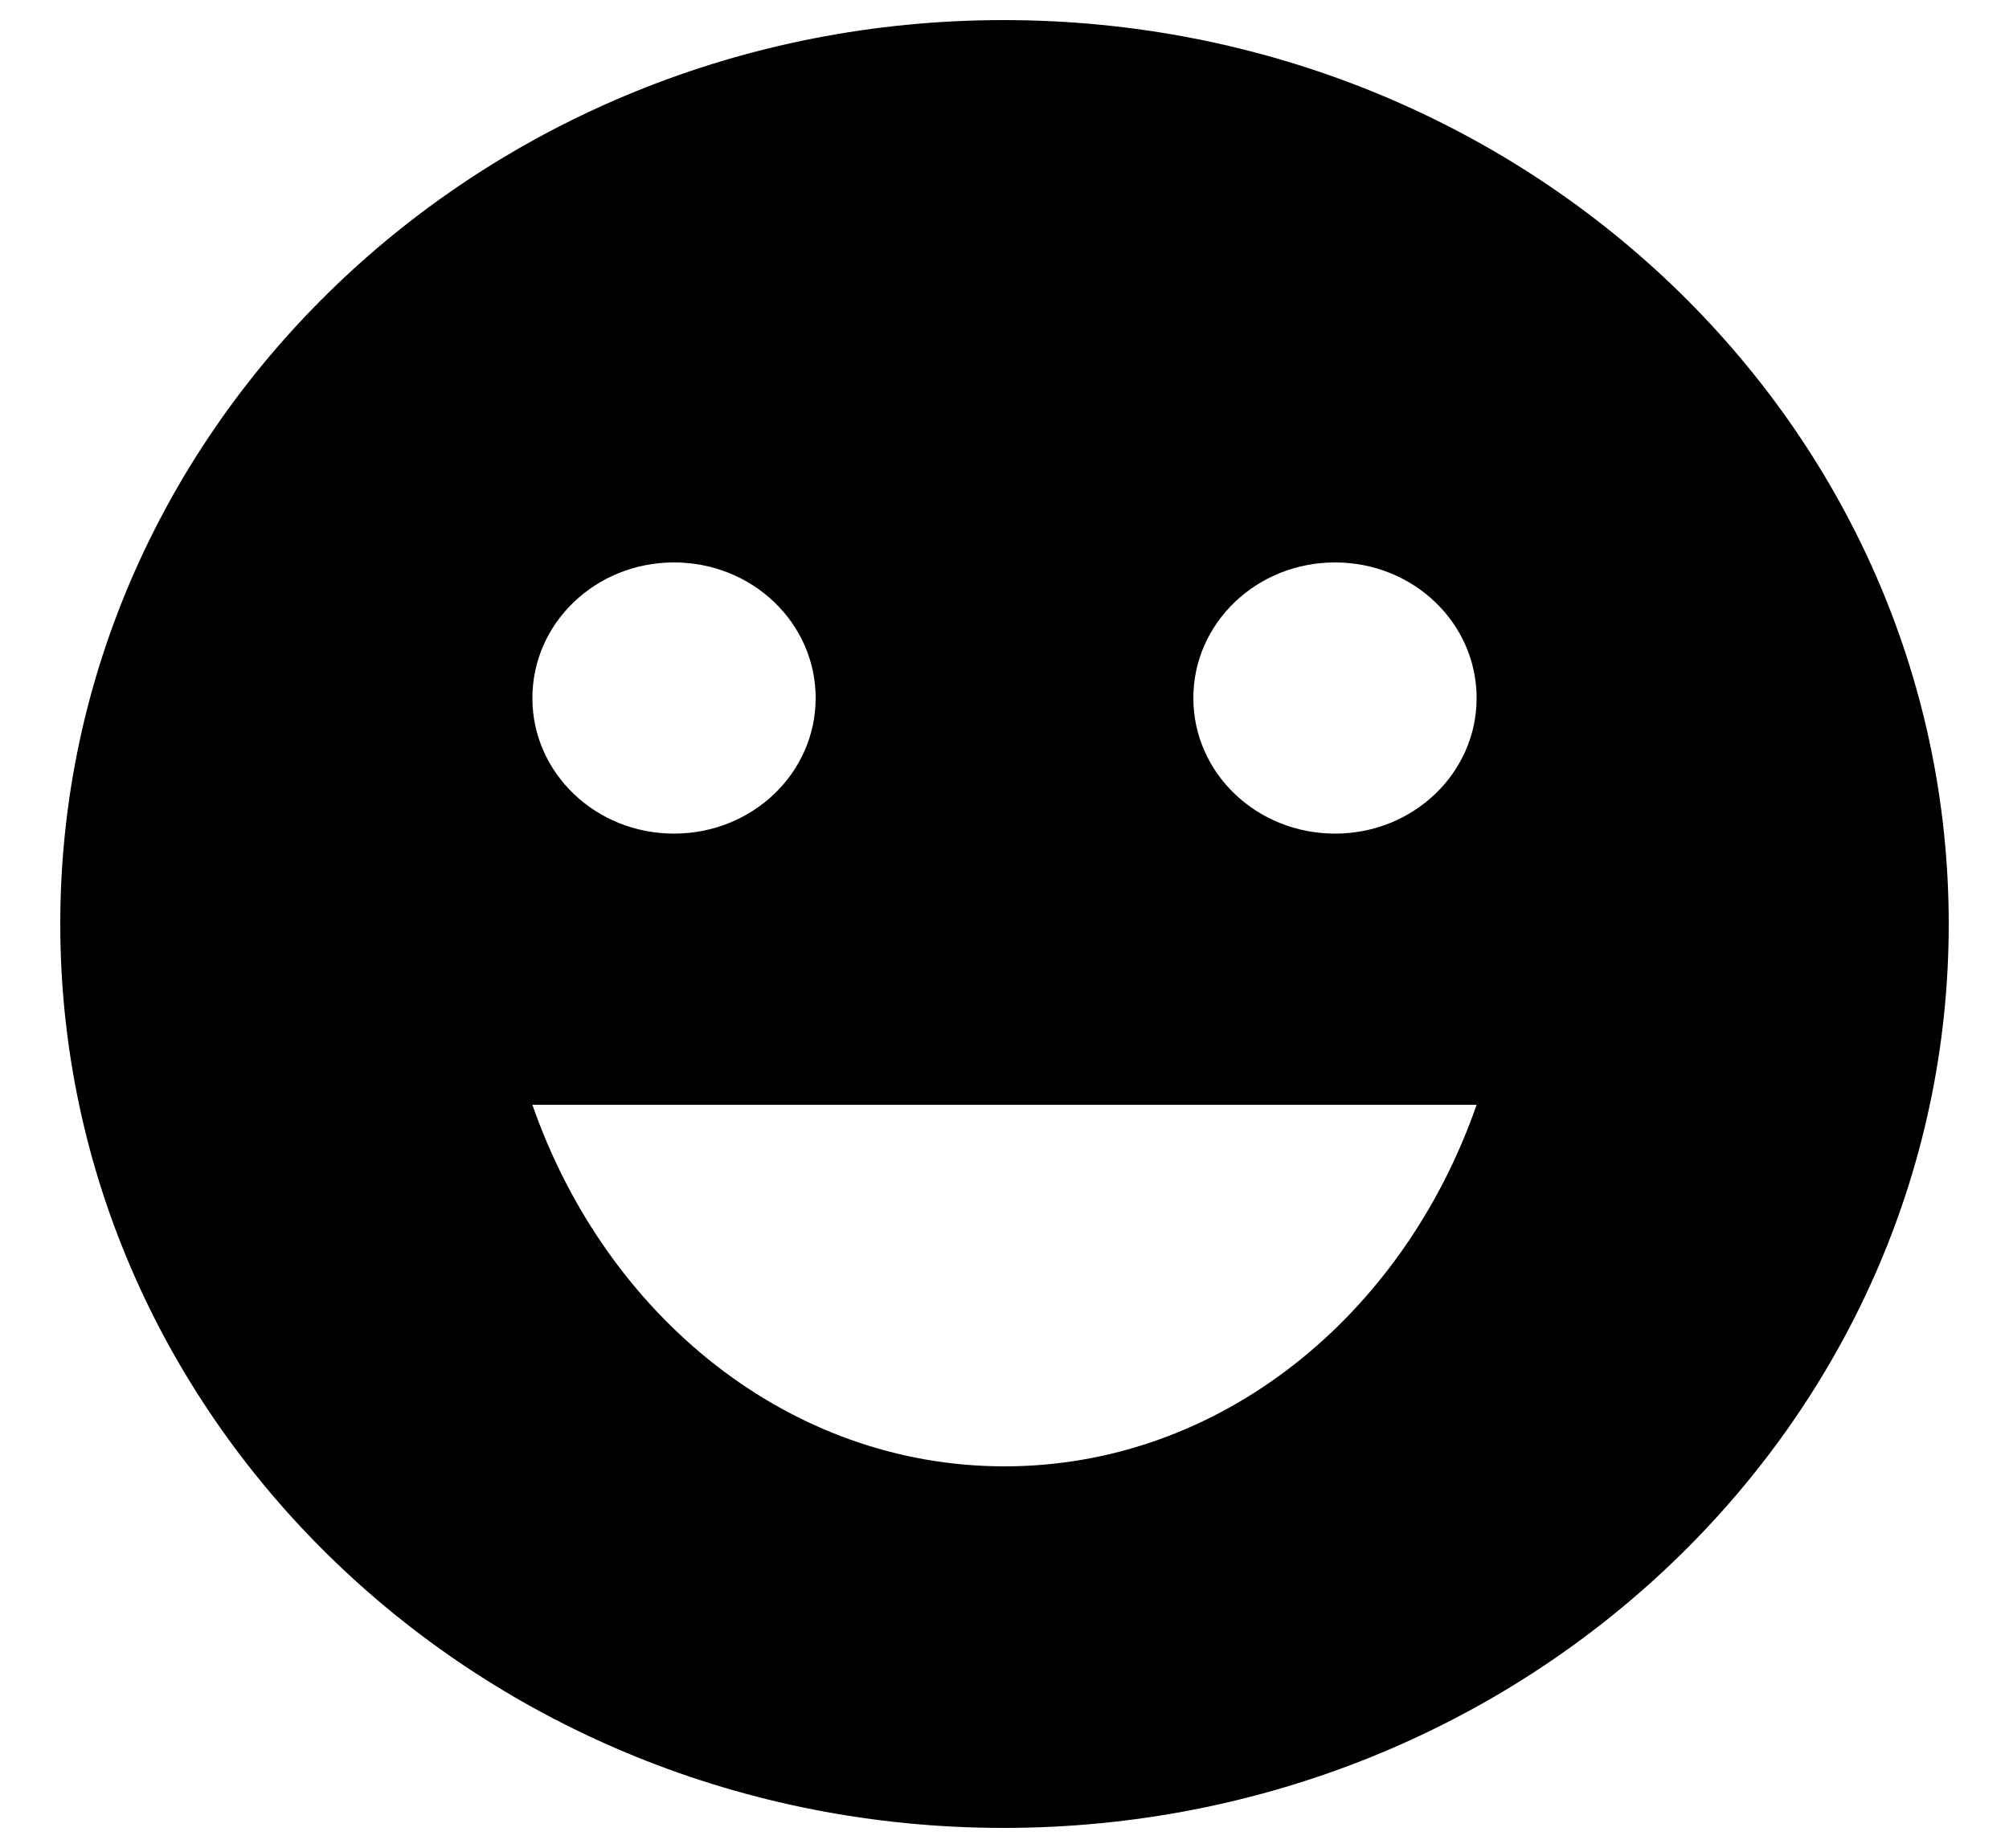
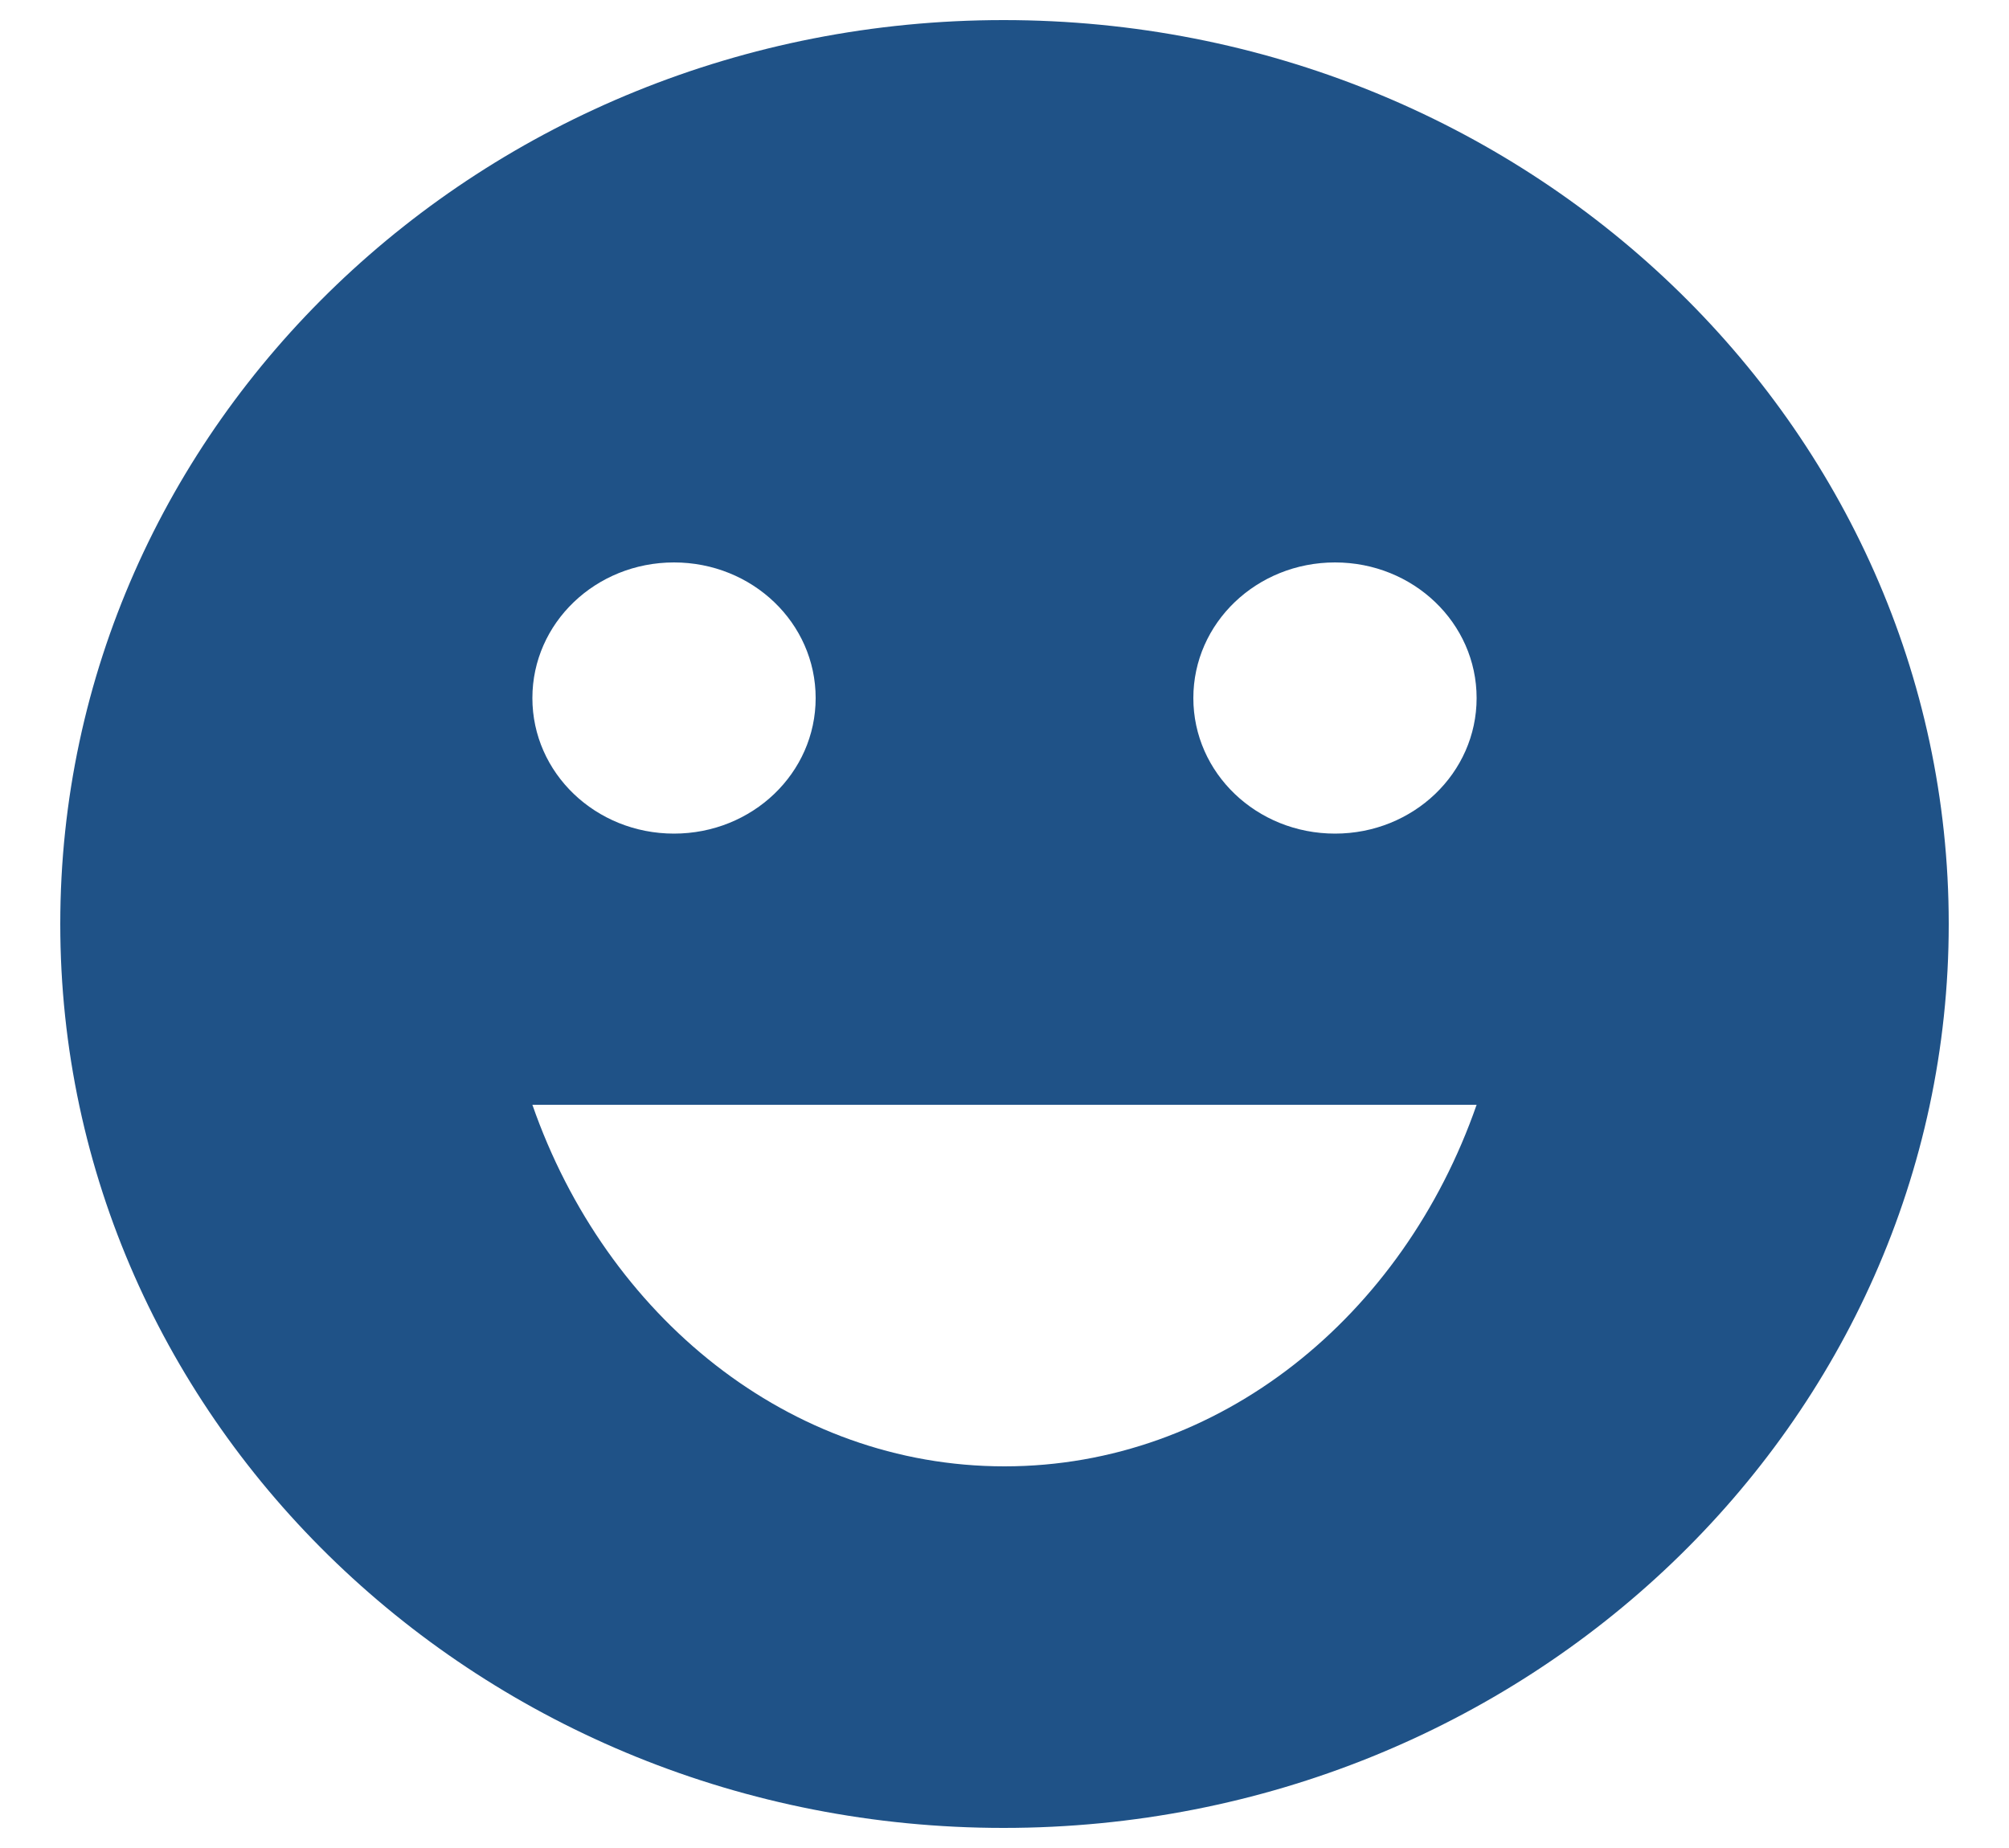
<svg xmlns="http://www.w3.org/2000/svg" width="25" height="23" viewBox="0 0 25 23" fill="none">
-   <path d="M12.488 0.25C6.002 0.25 0.75 5.29 0.75 11.5C0.75 17.71 6.002 22.75 12.488 22.75C18.986 22.75 24.25 17.71 24.25 11.5C24.25 5.29 18.986 0.25 12.488 0.25ZM8.387 7C9.363 7 10.15 7.754 10.15 8.688C10.15 9.621 9.363 10.375 8.387 10.375C7.412 10.375 6.625 9.621 6.625 8.688C6.625 7.754 7.412 7 8.387 7ZM12.5 18.25C9.821 18.25 7.542 16.383 6.625 13.75H18.375C17.459 16.383 15.179 18.25 12.5 18.25ZM16.613 10.375C15.637 10.375 14.85 9.621 14.85 8.688C14.85 7.754 15.637 7 16.613 7C17.588 7 18.375 7.754 18.375 8.688C18.375 9.621 17.588 10.375 16.613 10.375Z" fill="black" />
+   <path d="M12.488 0.25C6.002 0.25 0.75 5.29 0.75 11.5C0.75 17.71 6.002 22.75 12.488 22.75C18.986 22.75 24.25 17.71 24.25 11.5C24.25 5.29 18.986 0.25 12.488 0.25ZM8.387 7C9.363 7 10.15 7.754 10.15 8.688C10.15 9.621 9.363 10.375 8.387 10.375C7.412 10.375 6.625 9.621 6.625 8.688C6.625 7.754 7.412 7 8.387 7ZM12.5 18.25C9.821 18.25 7.542 16.383 6.625 13.75H18.375C17.459 16.383 15.179 18.25 12.5 18.25ZM16.613 10.375C15.637 10.375 14.85 9.621 14.85 8.688C14.85 7.754 15.637 7 16.613 7C17.588 7 18.375 7.754 18.375 8.688C18.375 9.621 17.588 10.375 16.613 10.375Z" fill="#1F5287" />
</svg>
